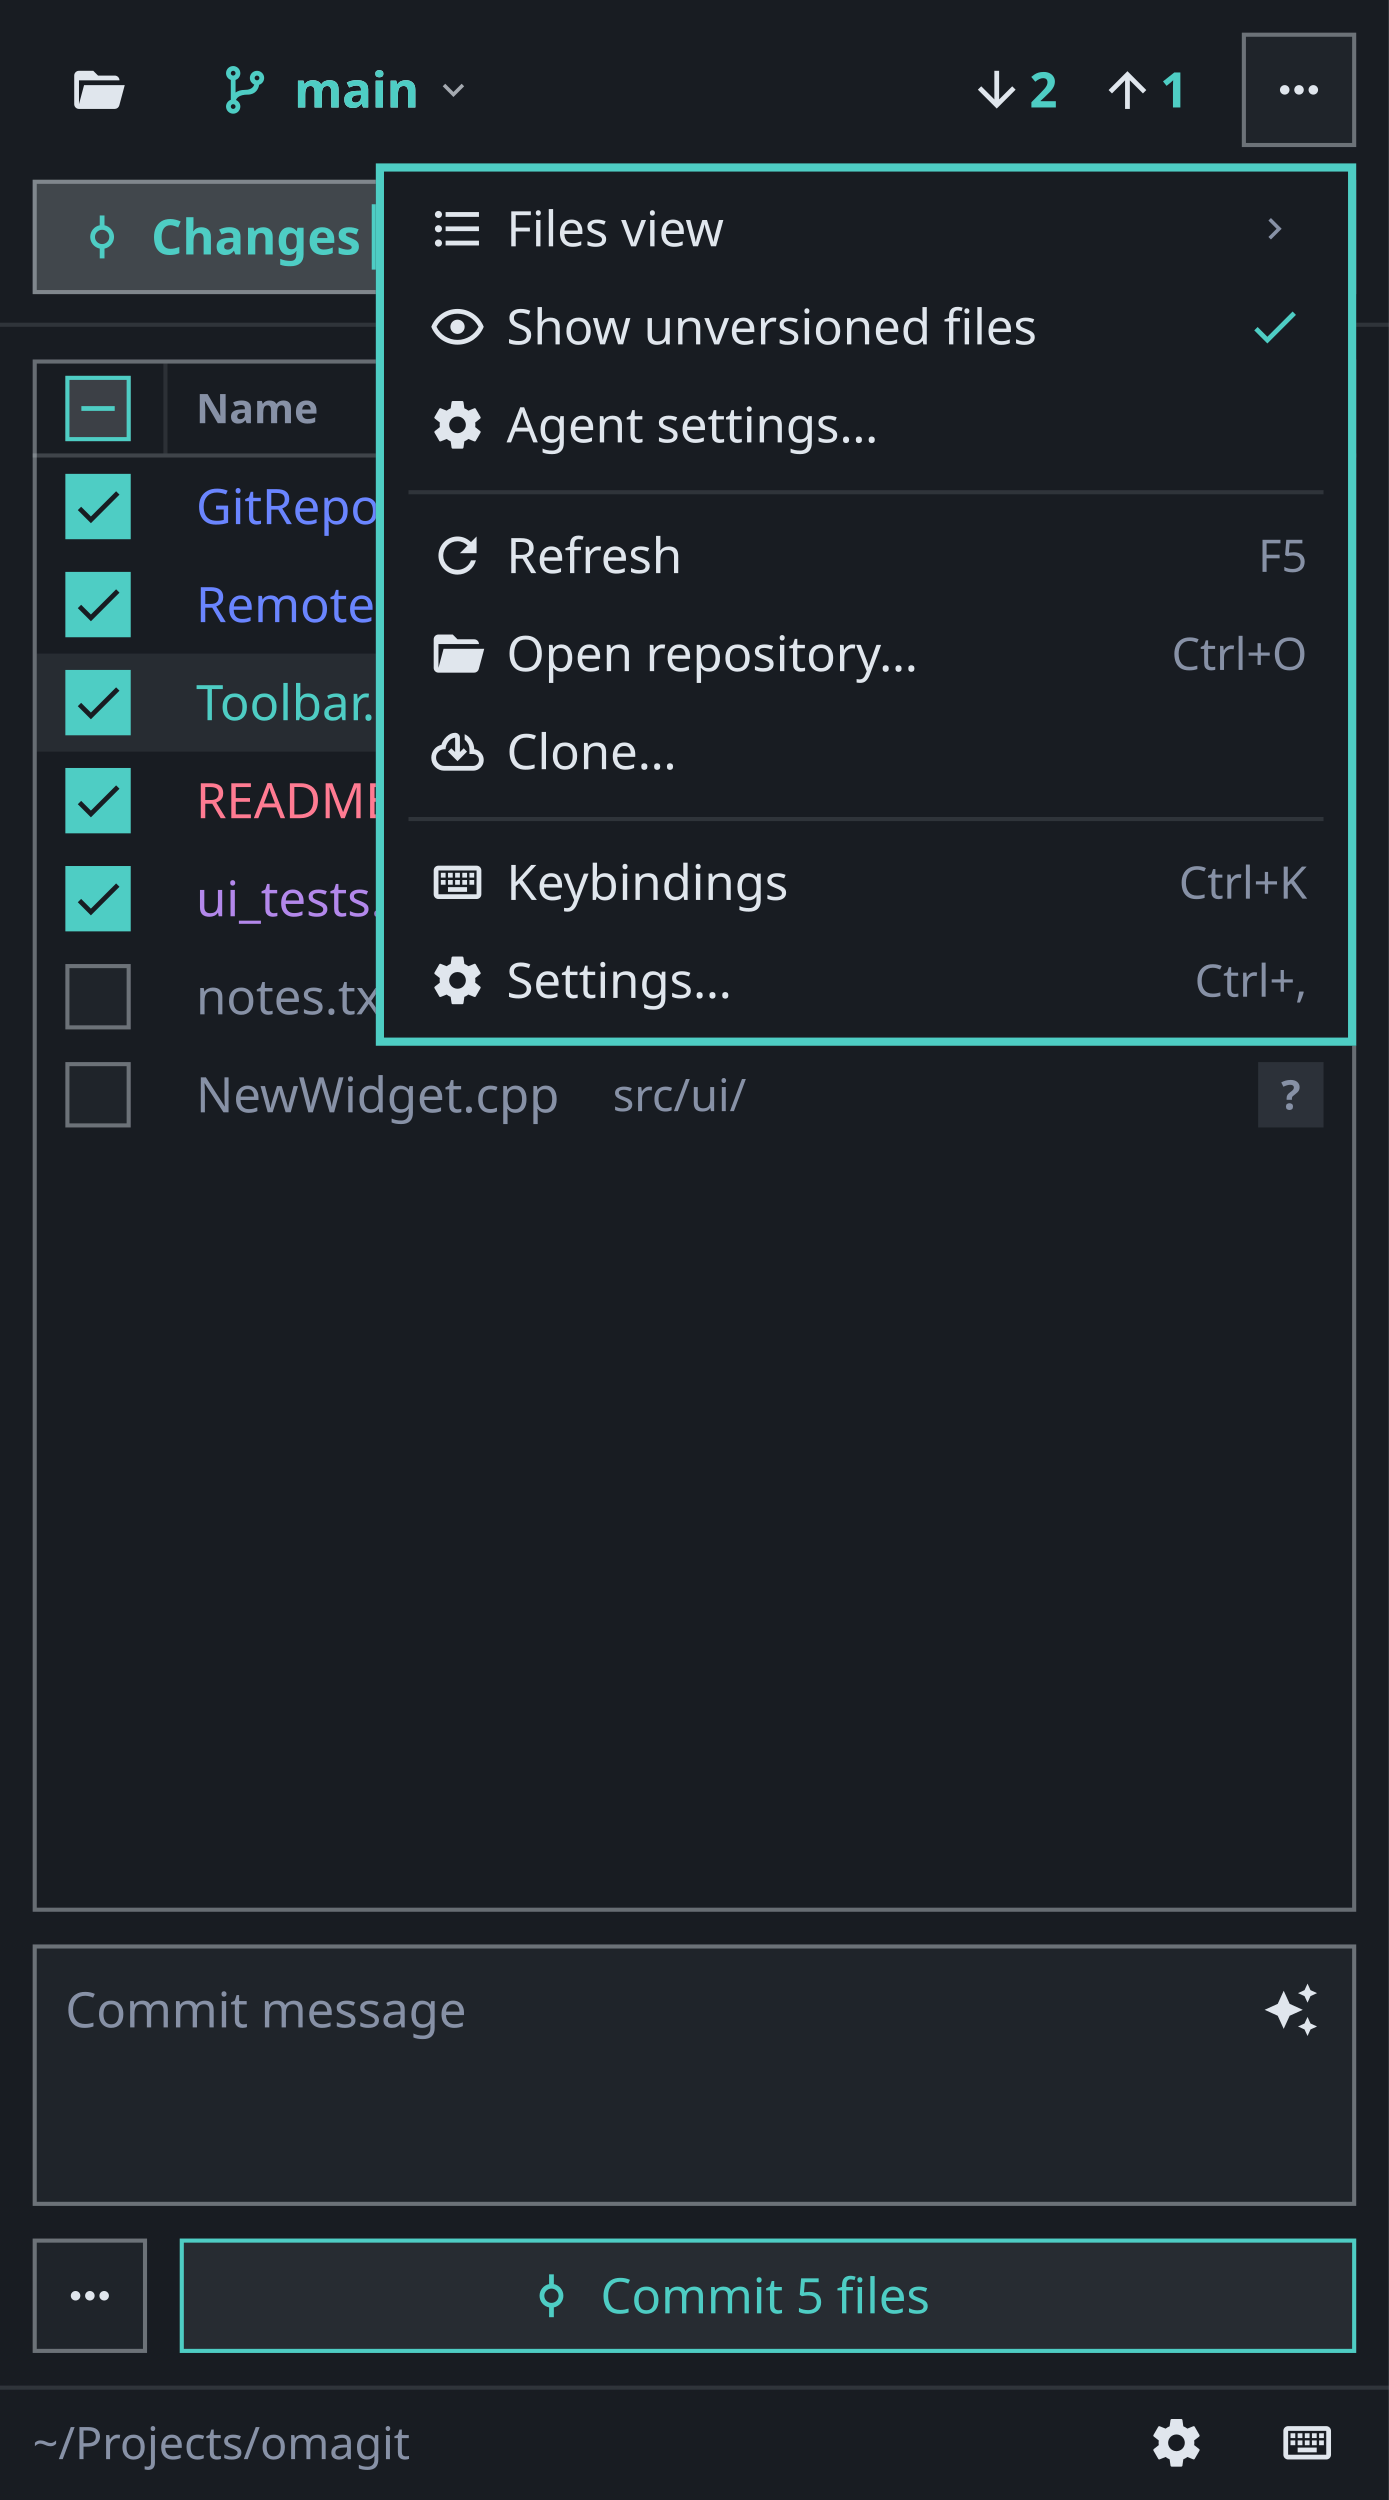
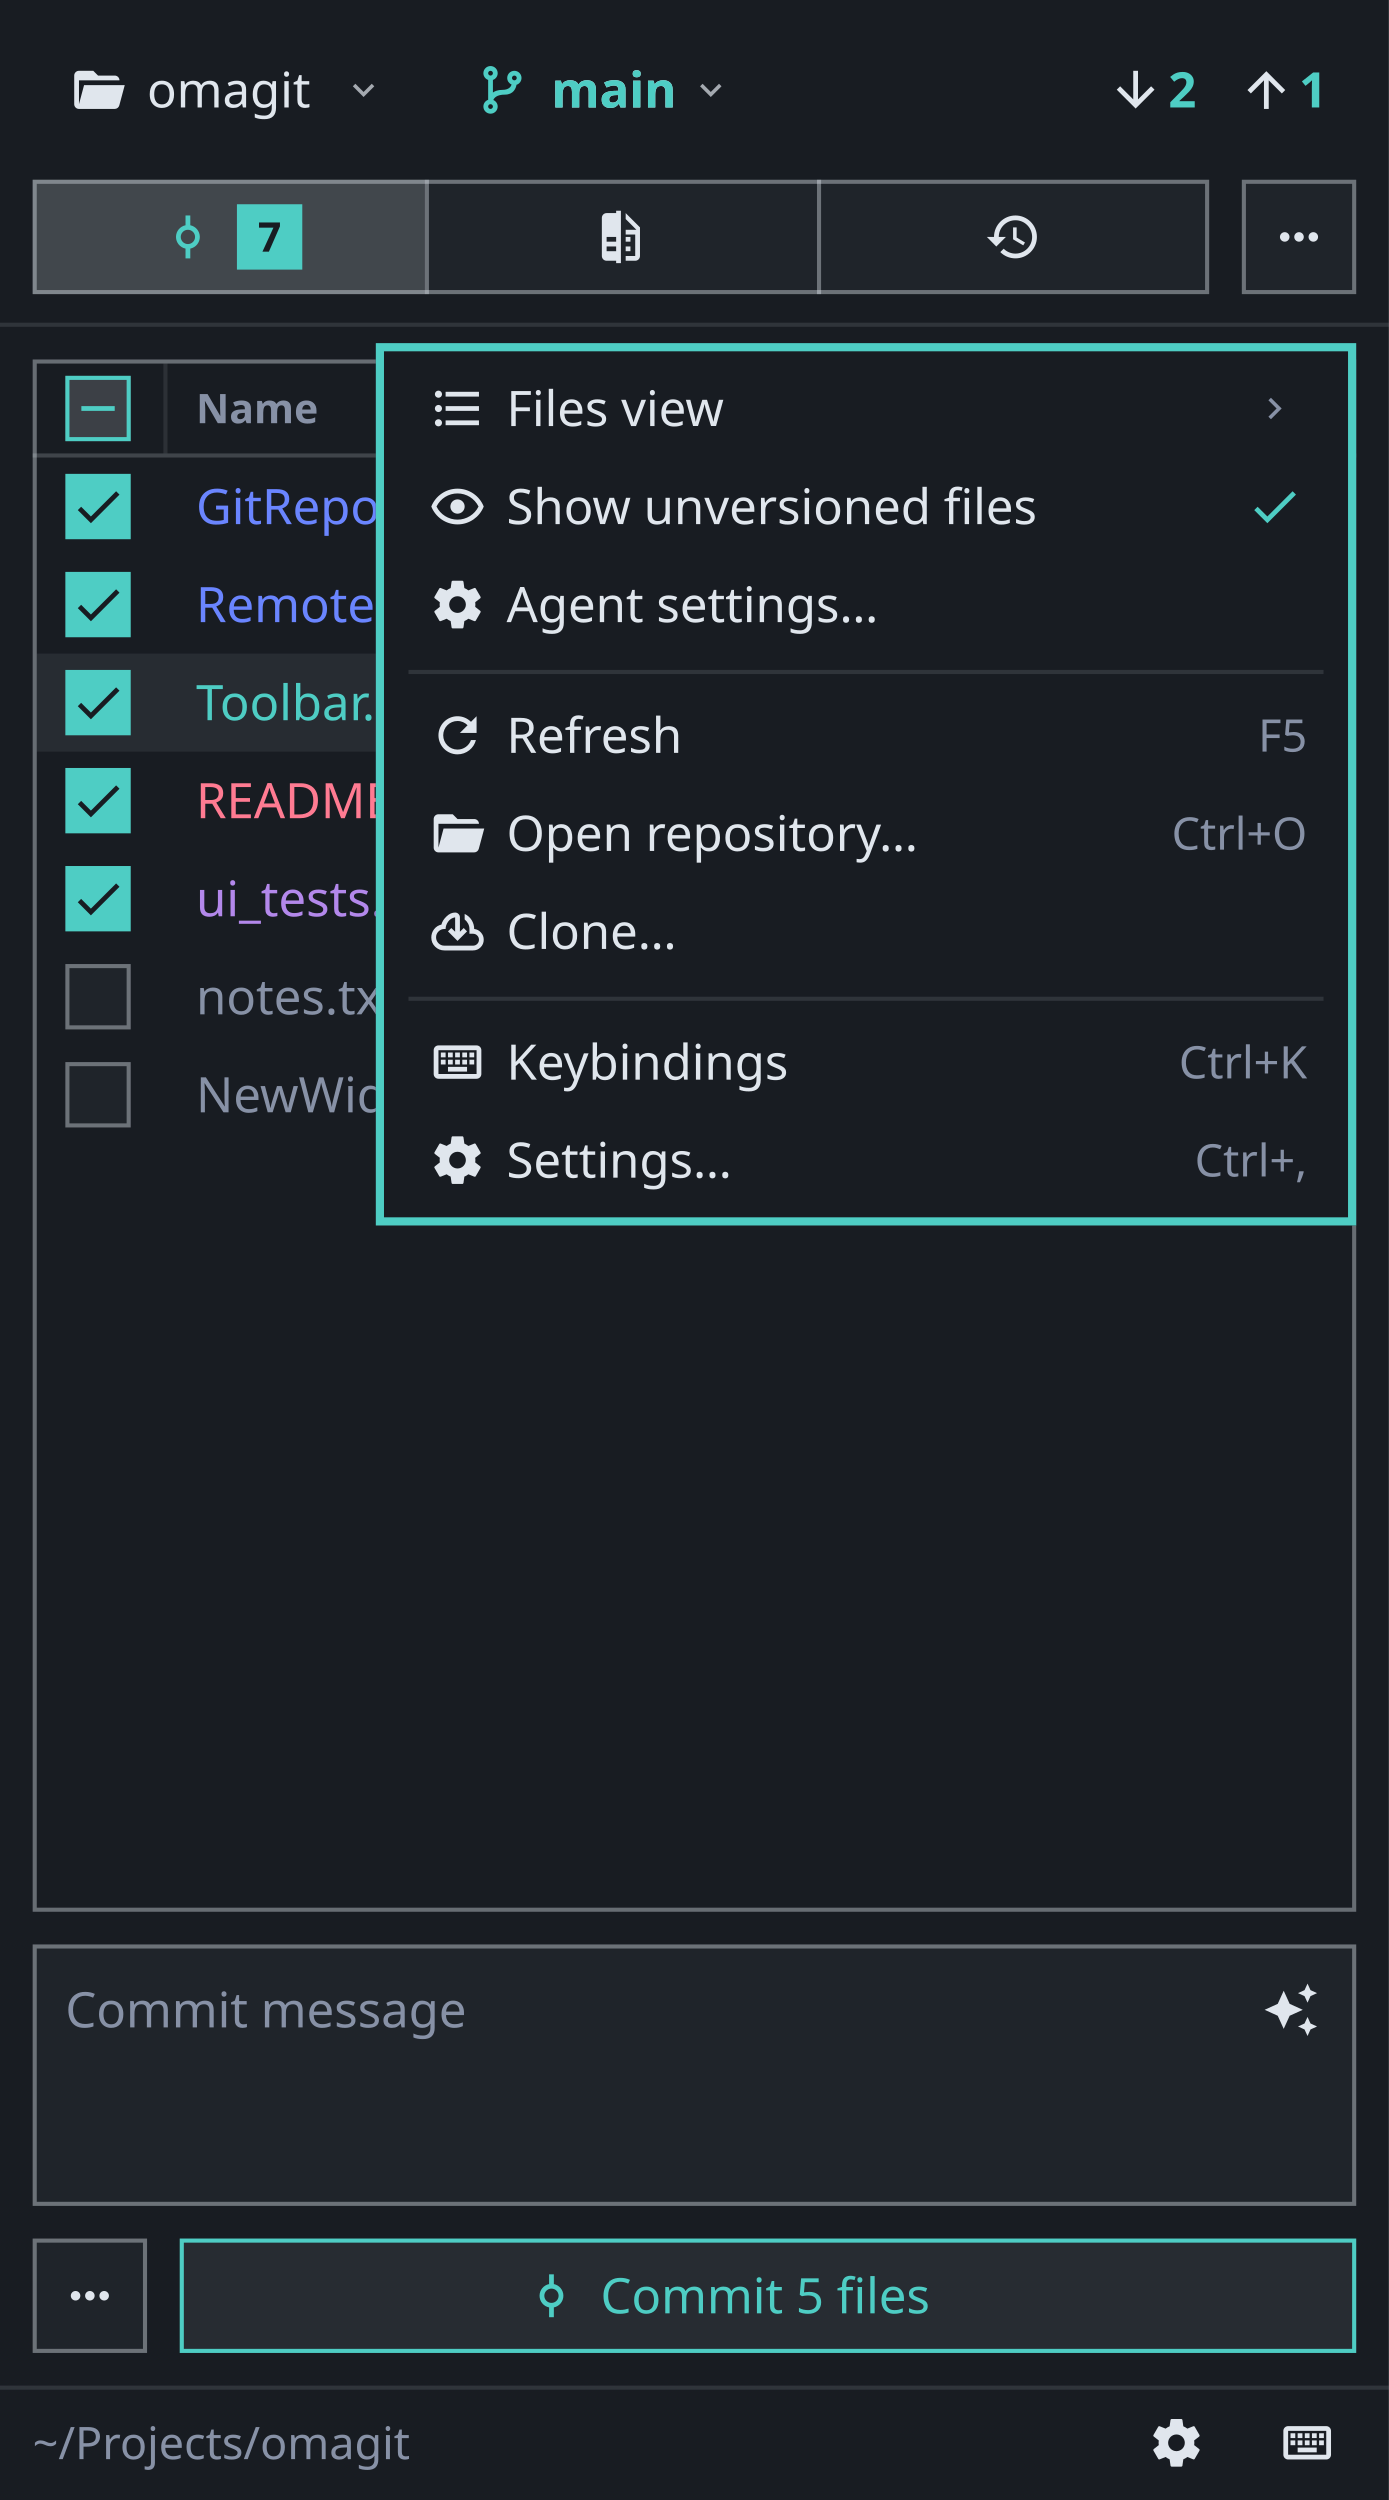
<svg xmlns="http://www.w3.org/2000/svg" id="Extra narrow · More menu" width="340" height="612" viewBox="0 0 340 612">
  <rect x="0" y="0" width="340" height="612" id="window" fill="#181c22" />
  <g id="TopBar">
    <g id="RepoChip">
      <g id="icon/folderOpen" transform="translate(17,15) scale(0.5833)">
        <path d="M19,20H4C2.89,20 2,19.1 2,18V6C2,4.89 2.89,4 4,4H10L12,6H19A2,2 0 0,1 21,8H21L4,8V18L6.14,10H23.21L20.93,18.5C20.7,19.37 19.92,20 19,20Z" fill="#e0e6ed" />
      </g>
+       <text x="36" y="26.3" font-family="JetBrains Mono" font-size="12" font-weight="400" fill="#e0e6ed" id="label" xml:space="preserve">omagit</text>
+       <g id="icon/chevron" transform="translate(83.75,16.75) scale(0.4375)">
+         <path d="M7.41,8.58L12,13.17L16.59,8.58L18,10L12,16L6,10L7.41,8.58Z" fill="#e0e6ed" fill-opacity="0.7" />
+       </g>
    </g>
    <g id="BranchChip">
-       <g id="icon/branch" transform="translate(53,15) scale(0.5833)">
+       <g id="icon/branch" transform="translate(116,15) scale(0.5833)">
        <path d="M13,14C9.64,14 8.54,15.35 8.18,16.24C9.25,16.7 10,17.76 10,19A3,3 0 0,1 7,22A3,3 0 0,1 4,19C4,17.69 4.83,16.58 6,16.17V7.83C4.83,7.42 4,6.31 4,5A3,3 0 0,1 7,2A3,3 0 0,1 10,5C10,6.31 9.17,7.42 8,7.83V13.12C8.88,12.47 10.16,12 12,12C14.67,12 15.56,10.66 15.85,9.77C14.77,9.32 14,8.25 14,7A3,3 0 0,1 17,4A3,3 0 0,1 20,7C20,8.34 19.12,9.5 17.91,9.86C17.65,11.29 16.68,14 13,14M7,18A1,1 0 0,0 6,19A1,1 0 0,0 7,20A1,1 0 0,0 8,19A1,1 0 0,0 7,18M7,4A1,1 0 0,0 6,5A1,1 0 0,0 7,6A1,1 0 0,0 8,5A1,1 0 0,0 7,4M17,6A1,1 0 0,0 16,7A1,1 0 0,0 17,8A1,1 0 0,0 18,7A1,1 0 0,0 17,6Z" fill="#4ecdc4" />
      </g>
-       <text x="72" y="26.3" font-family="JetBrains Mono" font-size="12" font-weight="700" fill="#e0e6ed" id="label" xml:space="preserve">main</text>
-       <g id="icon/chevron" transform="translate(105.75,16.75) scale(0.4375)">
+       <text x="135" y="26.3" font-family="JetBrains Mono" font-size="12" font-weight="700" fill="#e0e6ed" id="label" xml:space="preserve">main</text>
+       <g id="icon/chevron" transform="translate(168.75,16.75) scale(0.4375)">
        <path d="M7.41,8.58L12,13.17L16.59,8.58L18,10L12,16L6,10L7.41,8.58Z" fill="#e0e6ed" fill-opacity="0.7" />
      </g>
    </g>
    <g id="BranchChip/label-accent">
-       <text x="72" y="26.3" font-family="JetBrains Mono" font-size="12" font-weight="700" fill="#4ecdc4" xml:space="preserve">main</text>
+       <text x="135" y="26.3" font-family="JetBrains Mono" font-size="12" font-weight="700" fill="#4ecdc4" xml:space="preserve">main</text>
+     </g>
+     <g id="SyncDropdown">
+       <g id="icon/down" transform="translate(271,15) scale(0.5833)">
+         <path d="M11,4H13V16L18.5,10.5L19.92,11.92L12,19.84L4.08,11.92L5.5,10.5L11,16V4Z" fill="#e0e6ed" />
+       </g>
+       <text x="286" y="26.3" font-family="JetBrains Mono" font-size="12" font-weight="700" fill="#4ecdc4" xml:space="preserve">2</text>
+       <g id="icon/up" transform="translate(303,15) scale(0.5833)">
+         <path d="M13,20H11V8L5.5,13.5L4.08,12.08L12,4.16L19.92,12.08L18.5,13.5L13,8V20Z" fill="#e0e6ed" />
+       </g>
+       <text x="318" y="26.3" font-family="JetBrains Mono" font-size="12" font-weight="700" fill="#4ecdc4" xml:space="preserve">1</text>
+     </g>
+     <g id="NavTabs">
+       <rect x="8" y="44" width="288" height="28" id="fill" fill="#e0e6ed" fill-opacity="0.04" />
+       <g id="Segment/selected commit">
+         <rect x="8" y="44" width="96" height="28" fill="#e0e6ed" fill-opacity="0.18" />
+         <g id="icon/commit" transform="translate(39,51) scale(0.5833)">
+           <path d="M17,12C17,14.42 15.28,16.44 13,16.9V21H11V16.9C8.72,16.44 7,14.42 7,12C7,9.58 8.72,7.56 11,7.1V3H13V7.1C15.28,7.56 17,9.58 17,12M12,9A3,3 0 0,0 9,12A3,3 0 0,0 12,15A3,3 0 0,0 15,12A3,3 0 0,0 12,9Z" fill="#4ecdc4" />
+         </g>
+         <rect x="58" y="50" width="16" height="16" fill="#4ecdc4" fill-opacity="1" />
+         <text x="66" y="61.6" font-family="JetBrains Mono" font-size="10" font-weight="700" fill="#181c22" text-anchor="middle" xml:space="preserve">7</text>
+       </g>
+       <g id="Segment/normal diff">
+         <g id="icon/diff" transform="translate(145,51) scale(0.5833)">
+           <path d="M10,18H6V16H10V18M10,14H6V12H10V14M10,1V2H6C4.89,2 4,2.89 4,4V20A2,2 0 0,0 6,22H10V23H12V1H10M20,8V20C20,21.11 19.11,22 18,22H14V20H18V11H14V9H18.5L14,4.5V2L20,8M16,14H14V12H16V14M16,18H14V16H16V18Z" fill="#e0e6ed" />
+         </g>
+       </g>
+       <rect x="104" y="44" width="1" height="28" fill="#e0e6ed" fill-opacity="0.4" />
+       <g id="Segment/normal history">
+         <g id="icon/history" transform="translate(241,51) scale(0.5833)">
+           <path d="M13.5,8H12V13L16.28,15.54L17,14.33L13.5,12.25V8M13,3A9,9 0 0,0 4,12H1L4.96,16.03L9,12H6A7,7 0 0,1 13,5A7,7 0 0,1 20,12A7,7 0 0,1 13,19C11.07,19 9.32,18.21 8.06,16.94L6.64,18.36C8.27,20 10.5,21 13,21A9,9 0 0,0 22,12A9,9 0 0,0 13,3" fill="#e0e6ed" />
+         </g>
+       </g>
+       <rect x="200" y="44" width="1" height="28" fill="#e0e6ed" fill-opacity="0.4" />
+       <rect x="8.5" y="44.5" width="287" height="27" id="border" fill="none" stroke="#e0e6ed" stroke-width="1" stroke-opacity="0.4" />
    </g>
    <g id="More">
-       <rect x="304" y="8" width="28" height="28" id="fill" fill="#e0e6ed" fill-opacity="0.04" />
-       <rect x="304.5" y="8.5" width="27" height="27" id="border" fill="none" stroke="#e0e6ed" stroke-width="1" stroke-opacity="0.4" />
-       <g id="icon/dots" transform="translate(311,15) scale(0.5833)">
+       <rect x="304" y="44" width="28" height="28" id="fill" fill="#e0e6ed" fill-opacity="0.04" />
+       <rect x="304.5" y="44.5" width="27" height="27" id="border" fill="none" stroke="#e0e6ed" stroke-width="1" stroke-opacity="0.4" />
+       <g id="icon/dots" transform="translate(311,51) scale(0.5833)">
        <path d="M16,12A2,2 0 0,1 18,10A2,2 0 0,1 20,12A2,2 0 0,1 18,14A2,2 0 0,1 16,12M10,12A2,2 0 0,1 12,10A2,2 0 0,1 14,12A2,2 0 0,1 12,14A2,2 0 0,1 10,12M4,12A2,2 0 0,1 6,10A2,2 0 0,1 8,12A2,2 0 0,1 6,14A2,2 0 0,1 4,12Z" fill="#e0e6ed" />
      </g>
-     </g>
-     <g id="SyncDropdown">
-       <g id="icon/down" transform="translate(237,15) scale(0.5833)">
-         <path d="M11,4H13V16L18.5,10.5L19.92,11.92L12,19.84L4.08,11.92L5.5,10.5L11,16V4Z" fill="#e0e6ed" />
-       </g>
-       <text x="252" y="26.3" font-family="JetBrains Mono" font-size="12" font-weight="700" fill="#4ecdc4" xml:space="preserve">2</text>
-       <g id="icon/up" transform="translate(269,15) scale(0.5833)">
-         <path d="M13,20H11V8L5.5,13.5L4.08,12.08L12,4.16L19.92,12.08L18.5,13.5L13,8V20Z" fill="#e0e6ed" />
-       </g>
-       <text x="284" y="26.3" font-family="JetBrains Mono" font-size="12" font-weight="700" fill="#4ecdc4" xml:space="preserve">1</text>
-     </g>
-     <g id="NavTabs">
-       <rect x="8" y="44" width="324" height="28" id="fill" fill="#e0e6ed" fill-opacity="0.04" />
-       <g id="Segment/selected Changes">
-         <rect x="8" y="44" width="108" height="28" fill="#e0e6ed" fill-opacity="0.18" />
-         <g id="icon/commit" transform="translate(18,51) scale(0.5833)">
-           <path d="M17,12C17,14.42 15.28,16.44 13,16.9V21H11V16.9C8.72,16.44 7,14.42 7,12C7,9.58 8.72,7.56 11,7.1V3H13V7.1C15.28,7.56 17,9.58 17,12M12,9A3,3 0 0,0 9,12A3,3 0 0,0 12,15A3,3 0 0,0 15,12A3,3 0 0,0 12,9Z" fill="#4ecdc4" />
-         </g>
-         <text x="37" y="62.3" font-family="JetBrains Mono" font-size="12" font-weight="700" fill="#4ecdc4" xml:space="preserve">Changes</text>
-         <rect x="91" y="50" width="16" height="16" fill="#4ecdc4" fill-opacity="1" />
-         <text x="99" y="61.6" font-family="JetBrains Mono" font-size="10" font-weight="700" fill="#181c22" text-anchor="middle" xml:space="preserve">7</text>
-       </g>
-       <g id="Segment/normal Diff">
-         <g id="icon/diff" transform="translate(147,51) scale(0.5833)">
-           <path d="M10,18H6V16H10V18M10,14H6V12H10V14M10,1V2H6C4.89,2 4,2.89 4,4V20A2,2 0 0,0 6,22H10V23H12V1H10M20,8V20C20,21.11 19.11,22 18,22H14V20H18V11H14V9H18.5L14,4.5V2L20,8M16,14H14V12H16V14M16,18H14V16H16V18Z" fill="#e0e6ed" />
-         </g>
-         <text x="166" y="62.3" font-family="JetBrains Mono" font-size="12" font-weight="400" fill="#e0e6ed" xml:space="preserve">Diff</text>
-       </g>
-       <rect x="116" y="44" width="1" height="28" fill="#e0e6ed" fill-opacity="0.4" />
-       <g id="Segment/normal History">
-         <g id="icon/history" transform="translate(244,51) scale(0.5833)">
-           <path d="M13.5,8H12V13L16.28,15.54L17,14.33L13.5,12.25V8M13,3A9,9 0 0,0 4,12H1L4.96,16.03L9,12H6A7,7 0 0,1 13,5A7,7 0 0,1 20,12A7,7 0 0,1 13,19C11.07,19 9.32,18.21 8.06,16.94L6.64,18.36C8.27,20 10.5,21 13,21A9,9 0 0,0 22,12A9,9 0 0,0 13,3" fill="#e0e6ed" />
-         </g>
-         <text x="263" y="62.3" font-family="JetBrains Mono" font-size="12" font-weight="400" fill="#e0e6ed" xml:space="preserve">History</text>
-       </g>
-       <rect x="224" y="44" width="1" height="28" fill="#e0e6ed" fill-opacity="0.4" />
-       <rect x="8.5" y="44.5" width="323" height="27" id="border" fill="none" stroke="#e0e6ed" stroke-width="1" stroke-opacity="0.4" />
    </g>
    <rect x="0" y="79" width="340" height="1" fill="#e0e6ed" fill-opacity="0.12" />
  </g>
  <g id="Footer">
    <rect x="0" y="584" width="340" height="1" fill="#e0e6ed" fill-opacity="0.12" />
    <text x="8" y="602.0" font-family="JetBrains Mono" font-size="11" font-weight="400" fill="#8791a6" xml:space="preserve">~/Projects/omagit</text>
    <g id="Settings">
      <g id="icon/cog" transform="translate(281,591) scale(0.5833)">
        <path d="M12,15.5A3.5,3.5 0 0,1 8.5,12A3.5,3.5 0 0,1 12,8.5A3.5,3.5 0 0,1 15.5,12A3.5,3.5 0 0,1 12,15.5M19.43,12.97C19.47,12.65 19.5,12.33 19.5,12C19.5,11.67 19.47,11.34 19.43,11L21.54,9.37C21.73,9.22 21.78,8.95 21.66,8.73L19.66,5.27C19.54,5.05 19.27,4.96 19.05,5.05L16.56,6.05C16.04,5.66 15.5,5.32 14.87,5.07L14.5,2.42C14.46,2.18 14.25,2 14,2H10C9.75,2 9.54,2.18 9.5,2.42L9.13,5.07C8.5,5.32 7.96,5.66 7.44,6.05L4.95,5.05C4.73,4.96 4.46,5.05 4.34,5.27L2.34,8.73C2.21,8.95 2.27,9.22 2.46,9.37L4.57,11C4.53,11.34 4.5,11.67 4.5,12C4.5,12.33 4.53,12.65 4.57,12.97L2.46,14.63C2.27,14.78 2.21,15.05 2.34,15.27L4.34,18.73C4.46,18.95 4.73,19.03 4.95,18.95L7.44,17.94C7.96,18.34 8.5,18.68 9.13,18.93L9.5,21.58C9.54,21.82 9.75,22 10,22H14C14.25,22 14.46,21.82 14.5,21.58L14.87,18.93C15.5,18.67 16.04,18.34 16.56,17.94L19.05,18.95C19.27,19.03 19.54,18.95 19.66,18.73L21.66,15.27C21.78,15.05 21.73,14.78 21.54,14.63L19.43,12.97Z" fill="#e0e6ed" />
      </g>
    </g>
    <g id="Keybindings">
      <g id="icon/keyboard" transform="translate(313,591) scale(0.5833)">
        <path d="M4,5A2,2 0 0,0 2,7V17A2,2 0 0,0 4,19H20A2,2 0 0,0 22,17V7A2,2 0 0,0 20,5H4M4,7H20V17H4V7M5,8V10H7V8H5M8,8V10H10V8H8M11,8V10H13V8H11M14,8V10H16V8H14M17,8V10H19V8H17M5,11V13H7V11H5M8,11V13H10V11H8M11,11V13H13V11H11M14,11V13H16V11H14M17,11V13H19V11H17M8,14V16H16V14H8Z" fill="#e0e6ed" />
      </g>
    </g>
  </g>
  <g id="CommitPage">
    <g id="ChangesTable">
      <rect x="8.5" y="88.5" width="323" height="379" fill="none" stroke="#e0e6ed" stroke-width="1" stroke-opacity="0.4" />
      <rect x="8" y="111" width="324" height="1" fill="#e0e6ed" fill-opacity="0.2" />
      <g id="CheckAll">
        <rect x="16" y="92" width="16" height="16" fill="#e0e6ed" fill-opacity="0.18" />
        <rect x="16.5" y="92.5" width="15" height="15" fill="none" stroke="#4ecdc4" stroke-width="1" stroke-opacity="1" />
        <g id="icon/minus" transform="translate(17,93) scale(0.5833)">
          <path d="M19,13H5V11H19V13Z" fill="#4ecdc4" />
        </g>
      </g>
      <rect x="40" y="89" width="1" height="22" fill="#e0e6ed" fill-opacity="0.1" />
      <text x="48" y="103.6" font-family="JetBrains Mono" font-size="10" font-weight="700" fill="#8791a6" text-anchor="start" xml:space="preserve">Name</text>
      <rect x="300" y="89" width="1" height="22" fill="#e0e6ed" fill-opacity="0.1" />
      <text x="316" y="103.6" font-family="JetBrains Mono" font-size="10" font-weight="700" fill="#8791a6" text-anchor="middle" xml:space="preserve">St</text>
      <g id="Row/normal GitRepo.cpp">
        <g id="Checkbox/checked">
          <rect x="16" y="116" width="16" height="16" fill="#4ecdc4" />
          <g id="icon/check" transform="translate(17,117) scale(0.5833)">
            <path d="M21,7L9,19L3.5,13.5L4.91,12.09L9,16.17L19.59,5.59L21,7Z" fill="#181c22" />
          </g>
        </g>
        <text x="48" y="128.3" font-family="JetBrains Mono" font-size="12" font-weight="400" fill="#6a85ff" xml:space="preserve">GitRepo.cpp</text>
        <text x="135" y="128.0" font-family="JetBrains Mono" font-size="11" font-weight="400" fill="#8791a6" xml:space="preserve">src/core/</text>
        <g id="StatusPill/M">
          <rect x="308" y="116" width="16" height="16" fill="#6a85ff" fill-opacity="0.18" />
          <text x="316" y="127.6" font-family="JetBrains Mono" font-size="10" font-weight="700" fill="#6a85ff" text-anchor="middle" xml:space="preserve">M</text>
        </g>
      </g>
      <g id="Row/normal RemoteSync.cpp">
        <g id="Checkbox/checked">
          <rect x="16" y="140" width="16" height="16" fill="#4ecdc4" />
          <g id="icon/check" transform="translate(17,141) scale(0.5833)">
            <path d="M21,7L9,19L3.5,13.5L4.91,12.09L9,16.17L19.59,5.59L21,7Z" fill="#181c22" />
          </g>
        </g>
        <text x="48" y="152.3" font-family="JetBrains Mono" font-size="12" font-weight="400" fill="#6a85ff" xml:space="preserve">RemoteSync.cpp</text>
        <text x="157" y="152.0" font-family="JetBrains Mono" font-size="11" font-weight="400" fill="#8791a6" xml:space="preserve">src/core/</text>
        <g id="StatusPill/M">
          <rect x="308" y="140" width="16" height="16" fill="#6a85ff" fill-opacity="0.18" />
          <text x="316" y="151.6" font-family="JetBrains Mono" font-size="10" font-weight="700" fill="#6a85ff" text-anchor="middle" xml:space="preserve">M</text>
        </g>
      </g>
      <g id="Row/selected Toolbar.cpp">
        <rect x="9" y="160" width="322" height="24" fill="#e0e6ed" fill-opacity="0.08" />
        <g id="Checkbox/checked">
          <rect x="16" y="164" width="16" height="16" fill="#4ecdc4" />
          <g id="icon/check" transform="translate(17,165) scale(0.5833)">
            <path d="M21,7L9,19L3.5,13.5L4.91,12.09L9,16.17L19.59,5.59L21,7Z" fill="#181c22" />
          </g>
        </g>
        <text x="48" y="176.3" font-family="JetBrains Mono" font-size="12" font-weight="400" fill="#4ecdc4" xml:space="preserve">Toolbar.cpp</text>
        <text x="135" y="176.0" font-family="JetBrains Mono" font-size="11" font-weight="400" fill="#8791a6" xml:space="preserve">src/ui/</text>
        <g id="StatusPill/M">
          <rect x="308" y="164" width="16" height="16" fill="#6a85ff" fill-opacity="0.18" />
          <text x="316" y="175.6" font-family="JetBrains Mono" font-size="10" font-weight="700" fill="#6a85ff" text-anchor="middle" xml:space="preserve">M</text>
        </g>
      </g>
      <g id="Row/normal README.md">
        <g id="Checkbox/checked">
          <rect x="16" y="188" width="16" height="16" fill="#4ecdc4" />
          <g id="icon/check" transform="translate(17,189) scale(0.5833)">
            <path d="M21,7L9,19L3.5,13.5L4.91,12.09L9,16.17L19.59,5.59L21,7Z" fill="#181c22" />
          </g>
        </g>
        <text x="48" y="200.3" font-family="JetBrains Mono" font-size="12" font-weight="400" fill="#ff7b92" xml:space="preserve">README.md</text>
        <text x="121" y="200.0" font-family="JetBrains Mono" font-size="11" font-weight="400" fill="#8791a6" xml:space="preserve">docs/</text>
        <g id="StatusPill/D">
          <rect x="308" y="188" width="16" height="16" fill="#ff7b92" fill-opacity="0.18" />
          <text x="316" y="199.6" font-family="JetBrains Mono" font-size="10" font-weight="700" fill="#ff7b92" text-anchor="middle" xml:space="preserve">D</text>
        </g>
      </g>
      <g id="Row/normal ui_tests.cpp">
        <g id="Checkbox/checked">
          <rect x="16" y="212" width="16" height="16" fill="#4ecdc4" />
          <g id="icon/check" transform="translate(17,213) scale(0.5833)">
            <path d="M21,7L9,19L3.5,13.5L4.91,12.09L9,16.17L19.59,5.59L21,7Z" fill="#181c22" />
          </g>
        </g>
        <text x="48" y="224.3" font-family="JetBrains Mono" font-size="12" font-weight="400" fill="#b388eb" xml:space="preserve">ui_tests.cpp</text>
        <text x="142" y="224.0" font-family="JetBrains Mono" font-size="11" font-weight="400" fill="#8791a6" xml:space="preserve">tests/</text>
        <g id="StatusPill/R">
          <rect x="308" y="212" width="16" height="16" fill="#b388eb" fill-opacity="0.18" />
          <text x="316" y="223.6" font-family="JetBrains Mono" font-size="10" font-weight="700" fill="#b388eb" text-anchor="middle" xml:space="preserve">R</text>
        </g>
      </g>
      <g id="Row/normal notes.txt">
        <g id="Checkbox/off">
          <rect x="16" y="236" width="16" height="16" fill="#e0e6ed" fill-opacity="0.04" />
          <rect x="16.5" y="236.5" width="15" height="15" fill="none" stroke="#e0e6ed" stroke-width="1" stroke-opacity="0.4" />
        </g>
        <text x="48" y="248.3" font-family="JetBrains Mono" font-size="12" font-weight="400" fill="#8791a6" xml:space="preserve">notes.txt</text>
        <g id="StatusPill/?">
          <rect x="308" y="236" width="16" height="16" fill="#8791a6" fill-opacity="0.18" />
          <text x="316" y="247.6" font-family="JetBrains Mono" font-size="10" font-weight="700" fill="#8791a6" text-anchor="middle" xml:space="preserve">?</text>
        </g>
      </g>
      <g id="Row/normal NewWidget.cpp">
        <g id="Checkbox/off">
          <rect x="16" y="260" width="16" height="16" fill="#e0e6ed" fill-opacity="0.04" />
          <rect x="16.5" y="260.5" width="15" height="15" fill="none" stroke="#e0e6ed" stroke-width="1" stroke-opacity="0.4" />
        </g>
        <text x="48" y="272.3" font-family="JetBrains Mono" font-size="12" font-weight="400" fill="#8791a6" xml:space="preserve">NewWidget.cpp</text>
        <text x="150" y="272.0" font-family="JetBrains Mono" font-size="11" font-weight="400" fill="#8791a6" xml:space="preserve">src/ui/</text>
        <g id="StatusPill/?">
          <rect x="308" y="260" width="16" height="16" fill="#8791a6" fill-opacity="0.18" />
          <text x="316" y="271.6" font-family="JetBrains Mono" font-size="10" font-weight="700" fill="#8791a6" text-anchor="middle" xml:space="preserve">?</text>
        </g>
      </g>
    </g>
    <g id="MessageBox">
      <rect x="8" y="476" width="324" height="64" fill="#e0e6ed" fill-opacity="0.04" />
      <rect x="8.5" y="476.5" width="323" height="63" fill="none" stroke="#e0e6ed" stroke-width="1" stroke-opacity="0.4" />
      <text x="16" y="496.3" font-family="JetBrains Mono" font-size="12" font-weight="400" fill="#8791a6" xml:space="preserve">Commit message</text>
      <g id="Generate">
        <g id="icon/sparkle" transform="translate(309,485) scale(0.5833)">
          <path d="M19,1L17.74,3.75L15,5L17.74,6.26L19,9L20.25,6.26L23,5L20.25,3.75M9,4L6.5,9.5L1,12L6.5,14.5L9,20L11.5,14.5L17,12L11.5,9.5M19,15L17.74,17.74L15,19L17.74,20.25L19,23L20.25,20.25L23,19L20.25,17.74" fill="#e0e6ed" />
        </g>
      </g>
    </g>
    <g id="ActionBar">
      <g id="Options">
        <rect x="8" y="548" width="28" height="28" id="fill" fill="#e0e6ed" fill-opacity="0.04" />
        <rect x="8.5" y="548.5" width="27" height="27" id="border" fill="none" stroke="#e0e6ed" stroke-width="1" stroke-opacity="0.4" />
        <g id="icon/dots" transform="translate(15,555) scale(0.5833)">
          <path d="M16,12A2,2 0 0,1 18,10A2,2 0 0,1 20,12A2,2 0 0,1 18,14A2,2 0 0,1 16,12M10,12A2,2 0 0,1 12,10A2,2 0 0,1 14,12A2,2 0 0,1 12,14A2,2 0 0,1 10,12M4,12A2,2 0 0,1 6,10A2,2 0 0,1 8,12A2,2 0 0,1 6,14A2,2 0 0,1 4,12Z" fill="#e0e6ed" />
        </g>
      </g>
      <g id="Commit">
        <rect x="44" y="548" width="288" height="28" id="fill" fill="#e0e6ed" fill-opacity="0.08" />
        <rect x="44.5" y="548.5" width="287" height="27" id="border" fill="none" stroke="#4ecdc4" stroke-width="1" stroke-opacity="1" />
        <g id="icon/commit" transform="translate(128,555) scale(0.5833)">
          <path d="M17,12C17,14.42 15.28,16.44 13,16.9V21H11V16.9C8.72,16.44 7,14.42 7,12C7,9.58 8.72,7.56 11,7.1V3H13V7.1C15.28,7.56 17,9.58 17,12M12,9A3,3 0 0,0 9,12A3,3 0 0,0 12,15A3,3 0 0,0 15,12A3,3 0 0,0 12,9Z" fill="#4ecdc4" />
        </g>
        <text x="147" y="566.3" font-family="JetBrains Mono" font-size="12" font-weight="400" fill="#4ecdc4" id="label" xml:space="preserve">Commit 5 files</text>
      </g>
    </g>
  </g>
  <g id="MoreMenu">
-     <rect x="92" y="40" width="240" height="216" fill="#181c22" />
-     <rect x="93" y="41" width="238" height="214" fill="none" stroke="#4ecdc4" stroke-width="2" stroke-opacity="1" />
+     <rect x="92" y="84" width="240" height="216" fill="#181c22" />
+     <rect x="93" y="85" width="238" height="214" fill="none" stroke="#4ecdc4" stroke-width="2" stroke-opacity="1" />
    <g id="MenuRow/normal Files view">
-       <g id="icon/list" transform="translate(105,49) scale(0.5833)">
+       <g id="icon/list" transform="translate(105,93) scale(0.5833)">
        <path d="M7,5H21V7H7V5M7,13V11H21V13H7M4,4.5A1.5,1.5 0 0,1 5.5,6A1.5,1.5 0 0,1 4,7.5A1.5,1.5 0 0,1 2.5,6A1.5,1.5 0 0,1 4,4.5M4,10.5A1.5,1.5 0 0,1 5.5,12A1.5,1.5 0 0,1 4,13.5A1.5,1.5 0 0,1 2.5,12A1.5,1.5 0 0,1 4,10.5M7,19V17H21V19H7M4,16.5A1.5,1.5 0 0,1 5.5,18A1.5,1.5 0 0,1 4,19.5A1.5,1.5 0 0,1 2.5,18A1.5,1.5 0 0,1 4,16.5Z" fill="#e0e6ed" fill-opacity="1" />
      </g>
-       <text x="124" y="60.3" font-family="JetBrains Mono" font-size="12" font-weight="400" fill="#e0e6ed" fill-opacity="1" xml:space="preserve">Files view</text>
-       <g id="icon/chevronR" transform="translate(306.75,50.75) scale(0.4375)">
+       <text x="124" y="104.3" font-family="JetBrains Mono" font-size="12" font-weight="400" fill="#e0e6ed" fill-opacity="1" xml:space="preserve">Files view</text>
+       <g id="icon/chevronR" transform="translate(306.75,94.75) scale(0.4375)">
        <path d="M8.59,16.58L13.17,12L8.59,7.41L10,6L16,12L10,18L8.59,16.58Z" fill="#8791a6" />
      </g>
    </g>
    <g id="MenuRow/normal Show unversioned files">
-       <g id="icon/eye" transform="translate(105,73) scale(0.5833)">
+       <g id="icon/eye" transform="translate(105,117) scale(0.5833)">
        <path d="M12,9A3,3 0 0,1 15,12A3,3 0 0,1 12,15A3,3 0 0,1 9,12A3,3 0 0,1 12,9M12,4.5C17,4.5 21.27,7.61 23,12C21.27,16.39 17,19.5 12,19.5C7,19.5 2.73,16.39 1,12C2.73,7.61 7,4.5 12,4.5M3.18,12C4.83,15.36 8.24,17.5 12,17.5C15.76,17.5 19.17,15.36 20.82,12C19.17,8.64 15.76,6.5 12,6.5C8.24,6.5 4.83,8.64 3.18,12Z" fill="#e0e6ed" fill-opacity="1" />
      </g>
-       <text x="124" y="84.3" font-family="JetBrains Mono" font-size="12" font-weight="400" fill="#e0e6ed" fill-opacity="1" xml:space="preserve">Show unversioned files</text>
-       <g id="icon/check" transform="translate(305,73) scale(0.5833)">
+       <text x="124" y="128.3" font-family="JetBrains Mono" font-size="12" font-weight="400" fill="#e0e6ed" fill-opacity="1" xml:space="preserve">Show unversioned files</text>
+       <g id="icon/check" transform="translate(305,117) scale(0.5833)">
        <path d="M21,7L9,19L3.5,13.5L4.91,12.09L9,16.17L19.59,5.59L21,7Z" fill="#4ecdc4" />
      </g>
    </g>
    <g id="MenuRow/normal Agent settings…">
-       <g id="icon/cog" transform="translate(105,97) scale(0.5833)">
+       <g id="icon/cog" transform="translate(105,141) scale(0.5833)">
        <path d="M12,15.5A3.5,3.5 0 0,1 8.5,12A3.5,3.5 0 0,1 12,8.5A3.5,3.5 0 0,1 15.5,12A3.5,3.5 0 0,1 12,15.5M19.43,12.97C19.47,12.65 19.5,12.33 19.5,12C19.5,11.67 19.47,11.34 19.43,11L21.54,9.37C21.73,9.22 21.78,8.95 21.66,8.73L19.66,5.27C19.54,5.05 19.27,4.96 19.05,5.05L16.56,6.05C16.04,5.66 15.5,5.32 14.87,5.07L14.5,2.42C14.46,2.18 14.25,2 14,2H10C9.75,2 9.54,2.18 9.5,2.42L9.13,5.07C8.5,5.32 7.96,5.66 7.44,6.05L4.95,5.05C4.73,4.96 4.46,5.05 4.34,5.27L2.34,8.73C2.21,8.95 2.27,9.22 2.46,9.37L4.57,11C4.53,11.34 4.5,11.67 4.5,12C4.5,12.33 4.53,12.65 4.57,12.97L2.46,14.63C2.27,14.78 2.21,15.05 2.34,15.27L4.34,18.73C4.46,18.95 4.73,19.03 4.95,18.95L7.44,17.94C7.96,18.34 8.5,18.68 9.13,18.93L9.5,21.58C9.54,21.82 9.75,22 10,22H14C14.25,22 14.46,21.82 14.5,21.58L14.87,18.93C15.5,18.67 16.04,18.34 16.56,17.94L19.05,18.95C19.27,19.03 19.54,18.95 19.66,18.73L21.66,15.27C21.78,15.05 21.73,14.78 21.54,14.63L19.43,12.97Z" fill="#e0e6ed" fill-opacity="1" />
      </g>
-       <text x="124" y="108.3" font-family="JetBrains Mono" font-size="12" font-weight="400" fill="#e0e6ed" fill-opacity="1" xml:space="preserve">Agent settings…</text>
-     </g>
-     <rect x="100" y="120" width="224" height="1" fill="#e0e6ed" fill-opacity="0.12" />
+       <text x="124" y="152.3" font-family="JetBrains Mono" font-size="12" font-weight="400" fill="#e0e6ed" fill-opacity="1" xml:space="preserve">Agent settings…</text>
+     </g>
+     <rect x="100" y="164" width="224" height="1" fill="#e0e6ed" fill-opacity="0.12" />
    <g id="MenuRow/normal Refresh">
-       <g id="icon/refresh" transform="translate(105,129) scale(0.5833)">
+       <g id="icon/refresh" transform="translate(105,173) scale(0.5833)">
        <path d="M17.65,6.35C16.2,4.9 14.21,4 12,4A8,8 0 0,0 4,12A8,8 0 0,0 12,20C15.73,20 18.84,17.45 19.73,14H17.65C16.83,16.33 14.61,18 12,18A6,6 0 0,1 6,12A6,6 0 0,1 12,6C13.66,6 15.14,6.69 16.22,7.78L13,11H20V4L17.65,6.35Z" fill="#e0e6ed" fill-opacity="1" />
      </g>
-       <text x="124" y="140.3" font-family="JetBrains Mono" font-size="12" font-weight="400" fill="#e0e6ed" fill-opacity="1" xml:space="preserve">Refresh</text>
-       <text x="320" y="140.0" font-family="JetBrains Mono" font-size="11" font-weight="400" fill="#8791a6" text-anchor="end" xml:space="preserve">F5</text>
+       <text x="124" y="184.3" font-family="JetBrains Mono" font-size="12" font-weight="400" fill="#e0e6ed" fill-opacity="1" xml:space="preserve">Refresh</text>
+       <text x="320" y="184.0" font-family="JetBrains Mono" font-size="11" font-weight="400" fill="#8791a6" text-anchor="end" xml:space="preserve">F5</text>
    </g>
    <g id="MenuRow/normal Open repository…">
-       <g id="icon/folderOpen" transform="translate(105,153) scale(0.5833)">
+       <g id="icon/folderOpen" transform="translate(105,197) scale(0.5833)">
        <path d="M19,20H4C2.89,20 2,19.1 2,18V6C2,4.89 2.89,4 4,4H10L12,6H19A2,2 0 0,1 21,8H21L4,8V18L6.14,10H23.21L20.93,18.5C20.7,19.37 19.92,20 19,20Z" fill="#e0e6ed" fill-opacity="1" />
      </g>
-       <text x="124" y="164.3" font-family="JetBrains Mono" font-size="12" font-weight="400" fill="#e0e6ed" fill-opacity="1" xml:space="preserve">Open repository…</text>
-       <text x="320" y="164.0" font-family="JetBrains Mono" font-size="11" font-weight="400" fill="#8791a6" text-anchor="end" xml:space="preserve">Ctrl+O</text>
+       <text x="124" y="208.3" font-family="JetBrains Mono" font-size="12" font-weight="400" fill="#e0e6ed" fill-opacity="1" xml:space="preserve">Open repository…</text>
+       <text x="320" y="208.0" font-family="JetBrains Mono" font-size="11" font-weight="400" fill="#8791a6" text-anchor="end" xml:space="preserve">Ctrl+O</text>
    </g>
    <g id="MenuRow/normal Clone…">
-       <g id="icon/fetch" transform="translate(105,177) scale(0.5833)">
+       <g id="icon/fetch" transform="translate(105,221) scale(0.5833)">
        <path d="M6.5 20Q4.22 20 2.61 18.43 1 16.85 1 14.58 1 12.63 2.17 11.1 3.35 9.57 5.25 9.15 5.68 7.35 7.38 5.73 9.07 4.1 11 4.1 11.83 4.1 12.41 4.69 13 5.28 13 6.1V12.15L14.6 10.6L16 12L12 16L8 12L9.4 10.6L11 12.15V6.1Q9.1 6.45 8.05 7.94 7 9.43 7 11H6.5Q5.05 11 4.03 12.03 3 13.05 3 14.5 3 15.95 4.03 17 5.05 18 6.5 18H18.5Q19.55 18 20.27 17.27 21 16.55 21 15.5 21 14.45 20.27 13.73 19.55 13 18.5 13H17V11Q17 9.8 16.45 8.76 15.9 7.73 15 7V4.68Q16.85 5.55 17.93 7.26 19 9 19 11 20.73 11.2 21.86 12.5 23 13.78 23 15.5 23 17.38 21.69 18.69 20.38 20 18.5 20M12 11.05Z" fill="#e0e6ed" fill-opacity="1" />
      </g>
-       <text x="124" y="188.3" font-family="JetBrains Mono" font-size="12" font-weight="400" fill="#e0e6ed" fill-opacity="1" xml:space="preserve">Clone…</text>
-     </g>
-     <rect x="100" y="200" width="224" height="1" fill="#e0e6ed" fill-opacity="0.12" />
+       <text x="124" y="232.3" font-family="JetBrains Mono" font-size="12" font-weight="400" fill="#e0e6ed" fill-opacity="1" xml:space="preserve">Clone…</text>
+     </g>
+     <rect x="100" y="244" width="224" height="1" fill="#e0e6ed" fill-opacity="0.12" />
    <g id="MenuRow/normal Keybindings">
-       <g id="icon/keyboard" transform="translate(105,209) scale(0.5833)">
+       <g id="icon/keyboard" transform="translate(105,253) scale(0.5833)">
        <path d="M4,5A2,2 0 0,0 2,7V17A2,2 0 0,0 4,19H20A2,2 0 0,0 22,17V7A2,2 0 0,0 20,5H4M4,7H20V17H4V7M5,8V10H7V8H5M8,8V10H10V8H8M11,8V10H13V8H11M14,8V10H16V8H14M17,8V10H19V8H17M5,11V13H7V11H5M8,11V13H10V11H8M11,11V13H13V11H11M14,11V13H16V11H14M17,11V13H19V11H17M8,14V16H16V14H8Z" fill="#e0e6ed" fill-opacity="1" />
      </g>
-       <text x="124" y="220.3" font-family="JetBrains Mono" font-size="12" font-weight="400" fill="#e0e6ed" fill-opacity="1" xml:space="preserve">Keybindings</text>
-       <text x="320" y="220.0" font-family="JetBrains Mono" font-size="11" font-weight="400" fill="#8791a6" text-anchor="end" xml:space="preserve">Ctrl+K</text>
+       <text x="124" y="264.3" font-family="JetBrains Mono" font-size="12" font-weight="400" fill="#e0e6ed" fill-opacity="1" xml:space="preserve">Keybindings</text>
+       <text x="320" y="264.0" font-family="JetBrains Mono" font-size="11" font-weight="400" fill="#8791a6" text-anchor="end" xml:space="preserve">Ctrl+K</text>
    </g>
    <g id="MenuRow/normal Settings…">
-       <g id="icon/cog" transform="translate(105,233) scale(0.5833)">
+       <g id="icon/cog" transform="translate(105,277) scale(0.5833)">
        <path d="M12,15.5A3.5,3.5 0 0,1 8.5,12A3.5,3.5 0 0,1 12,8.5A3.5,3.5 0 0,1 15.5,12A3.5,3.5 0 0,1 12,15.5M19.43,12.97C19.47,12.65 19.5,12.33 19.5,12C19.5,11.67 19.47,11.34 19.43,11L21.54,9.37C21.73,9.22 21.78,8.95 21.66,8.73L19.66,5.27C19.54,5.05 19.27,4.96 19.05,5.05L16.56,6.05C16.04,5.66 15.5,5.32 14.87,5.07L14.5,2.42C14.46,2.18 14.25,2 14,2H10C9.75,2 9.54,2.18 9.5,2.42L9.13,5.07C8.5,5.32 7.96,5.66 7.44,6.05L4.95,5.05C4.73,4.96 4.46,5.05 4.34,5.27L2.34,8.73C2.21,8.95 2.27,9.22 2.46,9.37L4.57,11C4.53,11.34 4.5,11.67 4.5,12C4.5,12.33 4.53,12.65 4.57,12.97L2.46,14.63C2.27,14.78 2.21,15.05 2.34,15.27L4.34,18.73C4.46,18.95 4.73,19.03 4.95,18.95L7.44,17.94C7.96,18.34 8.5,18.68 9.13,18.93L9.5,21.58C9.54,21.82 9.75,22 10,22H14C14.25,22 14.46,21.82 14.5,21.58L14.87,18.93C15.5,18.67 16.04,18.34 16.56,17.94L19.05,18.95C19.27,19.03 19.54,18.95 19.66,18.73L21.66,15.27C21.78,15.05 21.73,14.78 21.54,14.63L19.43,12.97Z" fill="#e0e6ed" fill-opacity="1" />
      </g>
-       <text x="124" y="244.3" font-family="JetBrains Mono" font-size="12" font-weight="400" fill="#e0e6ed" fill-opacity="1" xml:space="preserve">Settings…</text>
-       <text x="320" y="244.0" font-family="JetBrains Mono" font-size="11" font-weight="400" fill="#8791a6" text-anchor="end" xml:space="preserve">Ctrl+,</text>
+       <text x="124" y="288.3" font-family="JetBrains Mono" font-size="12" font-weight="400" fill="#e0e6ed" fill-opacity="1" xml:space="preserve">Settings…</text>
+       <text x="320" y="288.0" font-family="JetBrains Mono" font-size="11" font-weight="400" fill="#8791a6" text-anchor="end" xml:space="preserve">Ctrl+,</text>
    </g>
  </g>
</svg>
